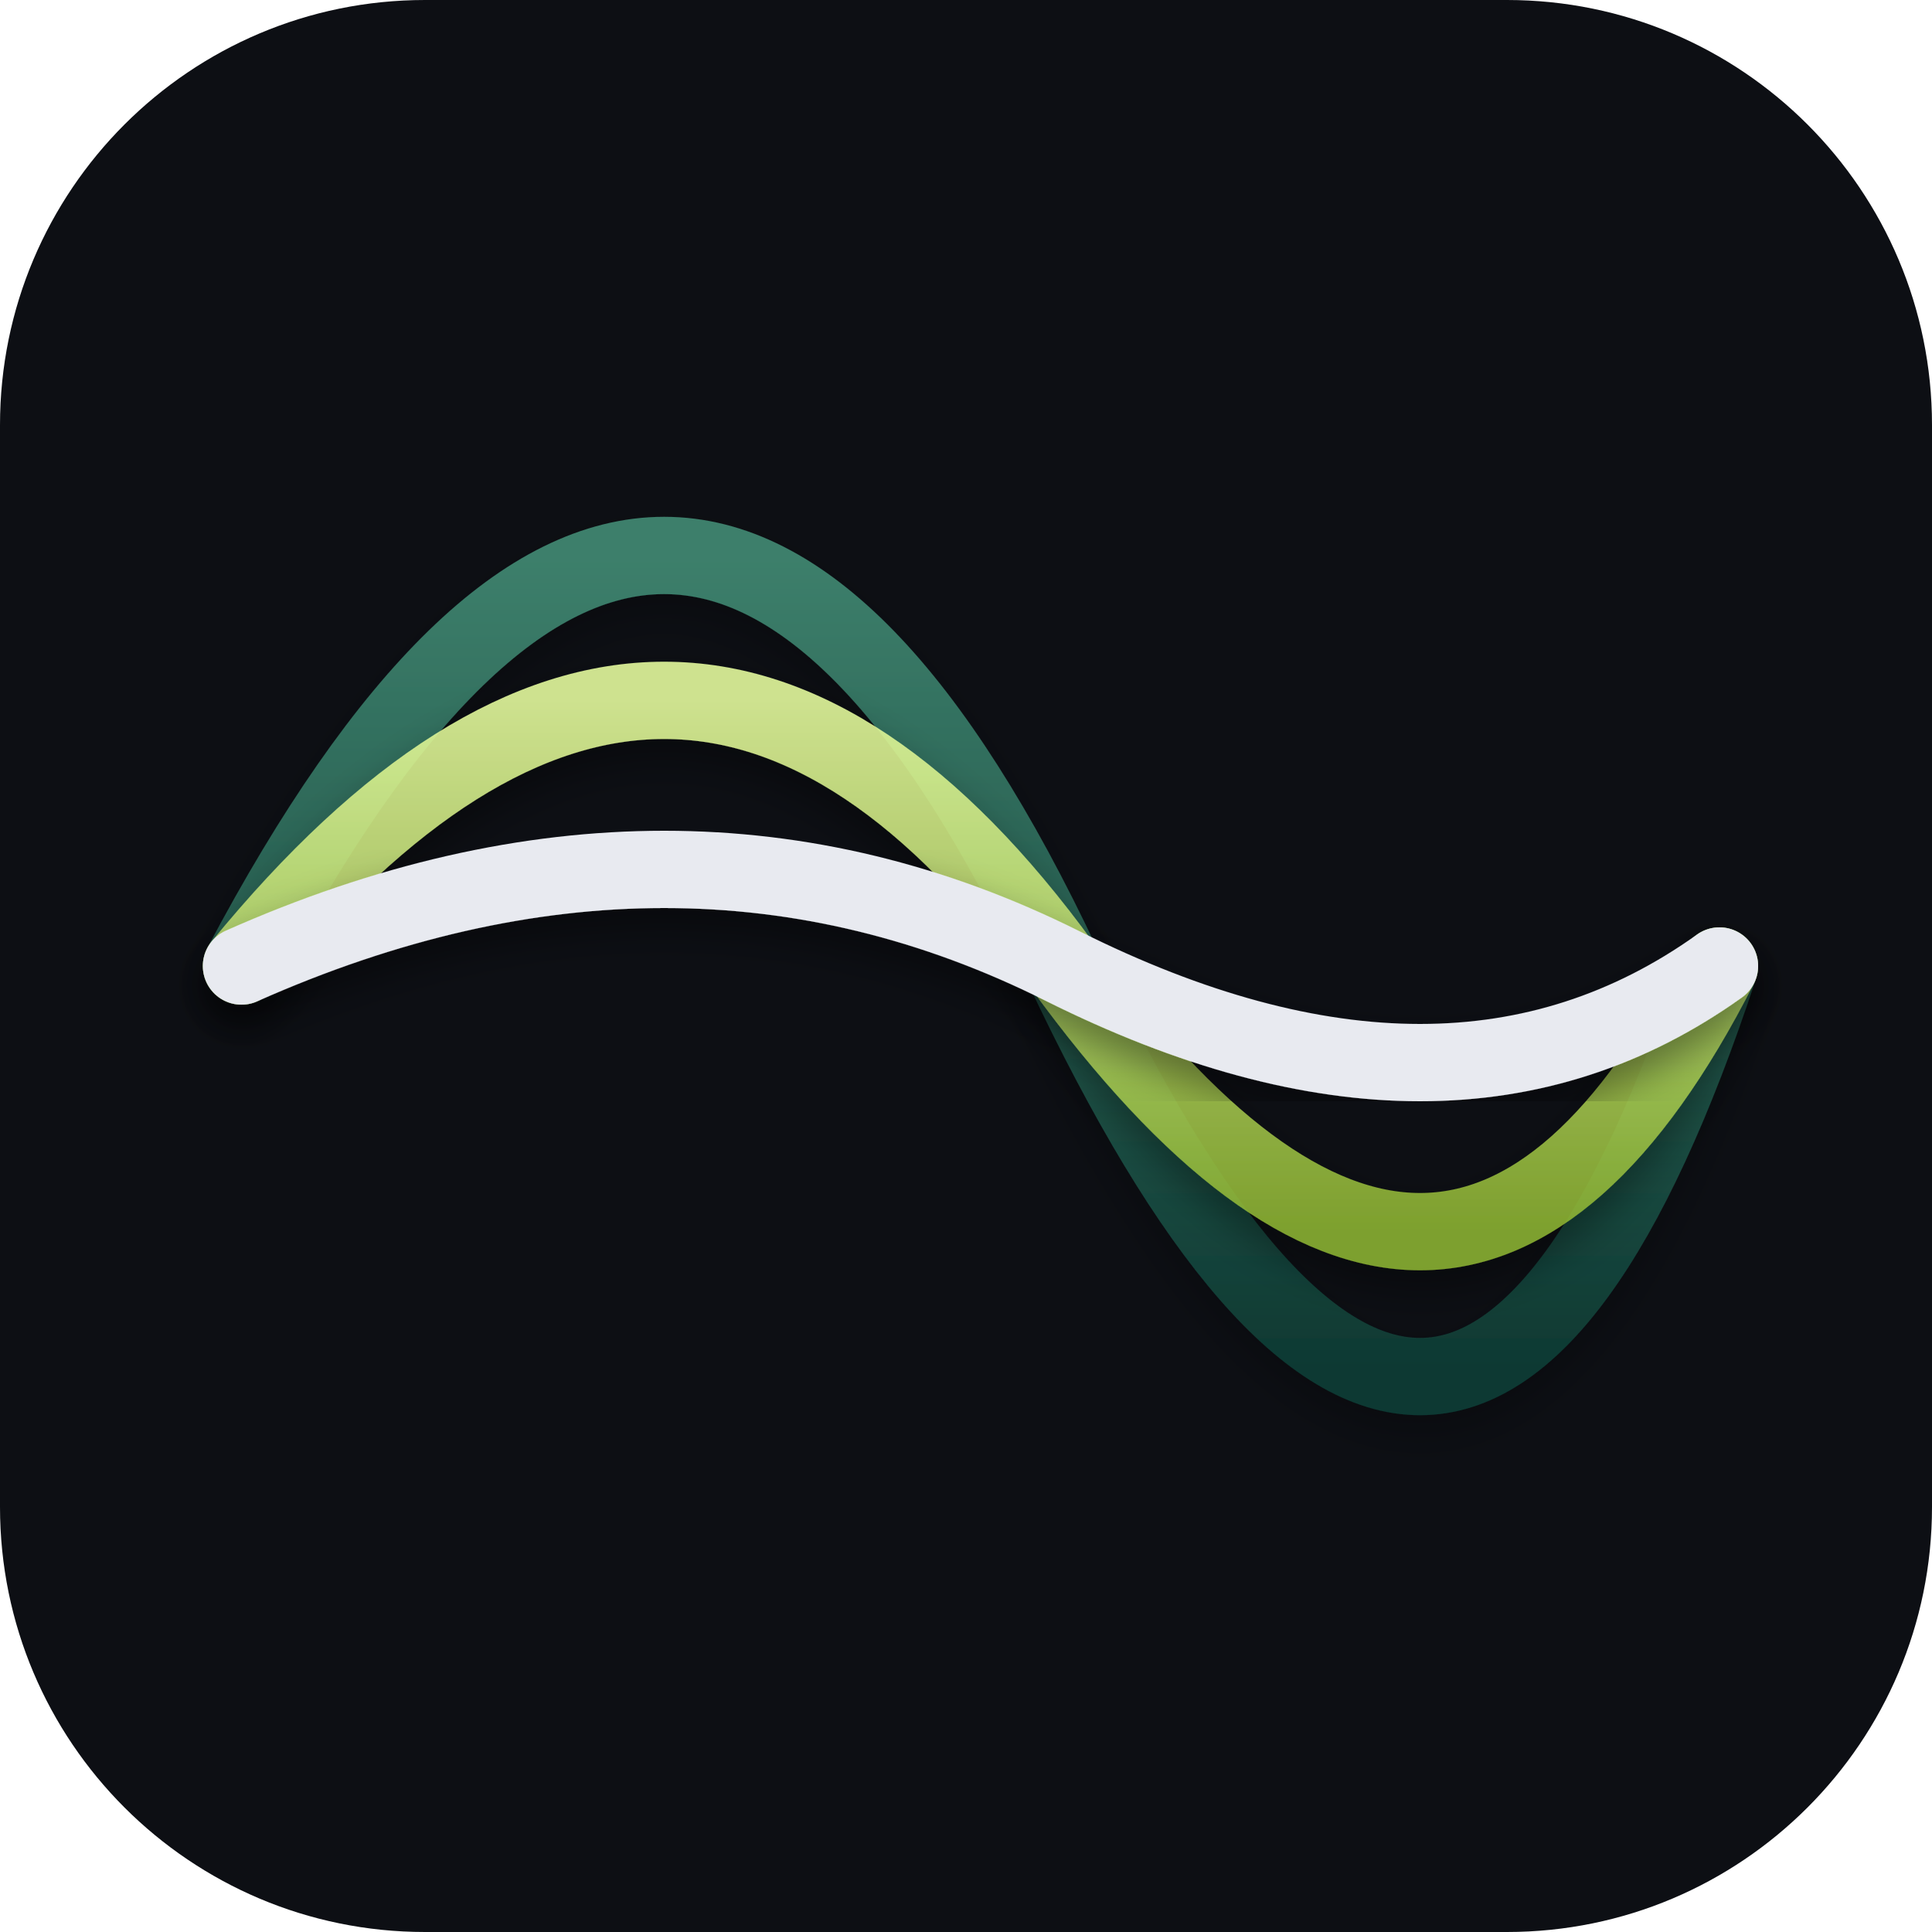
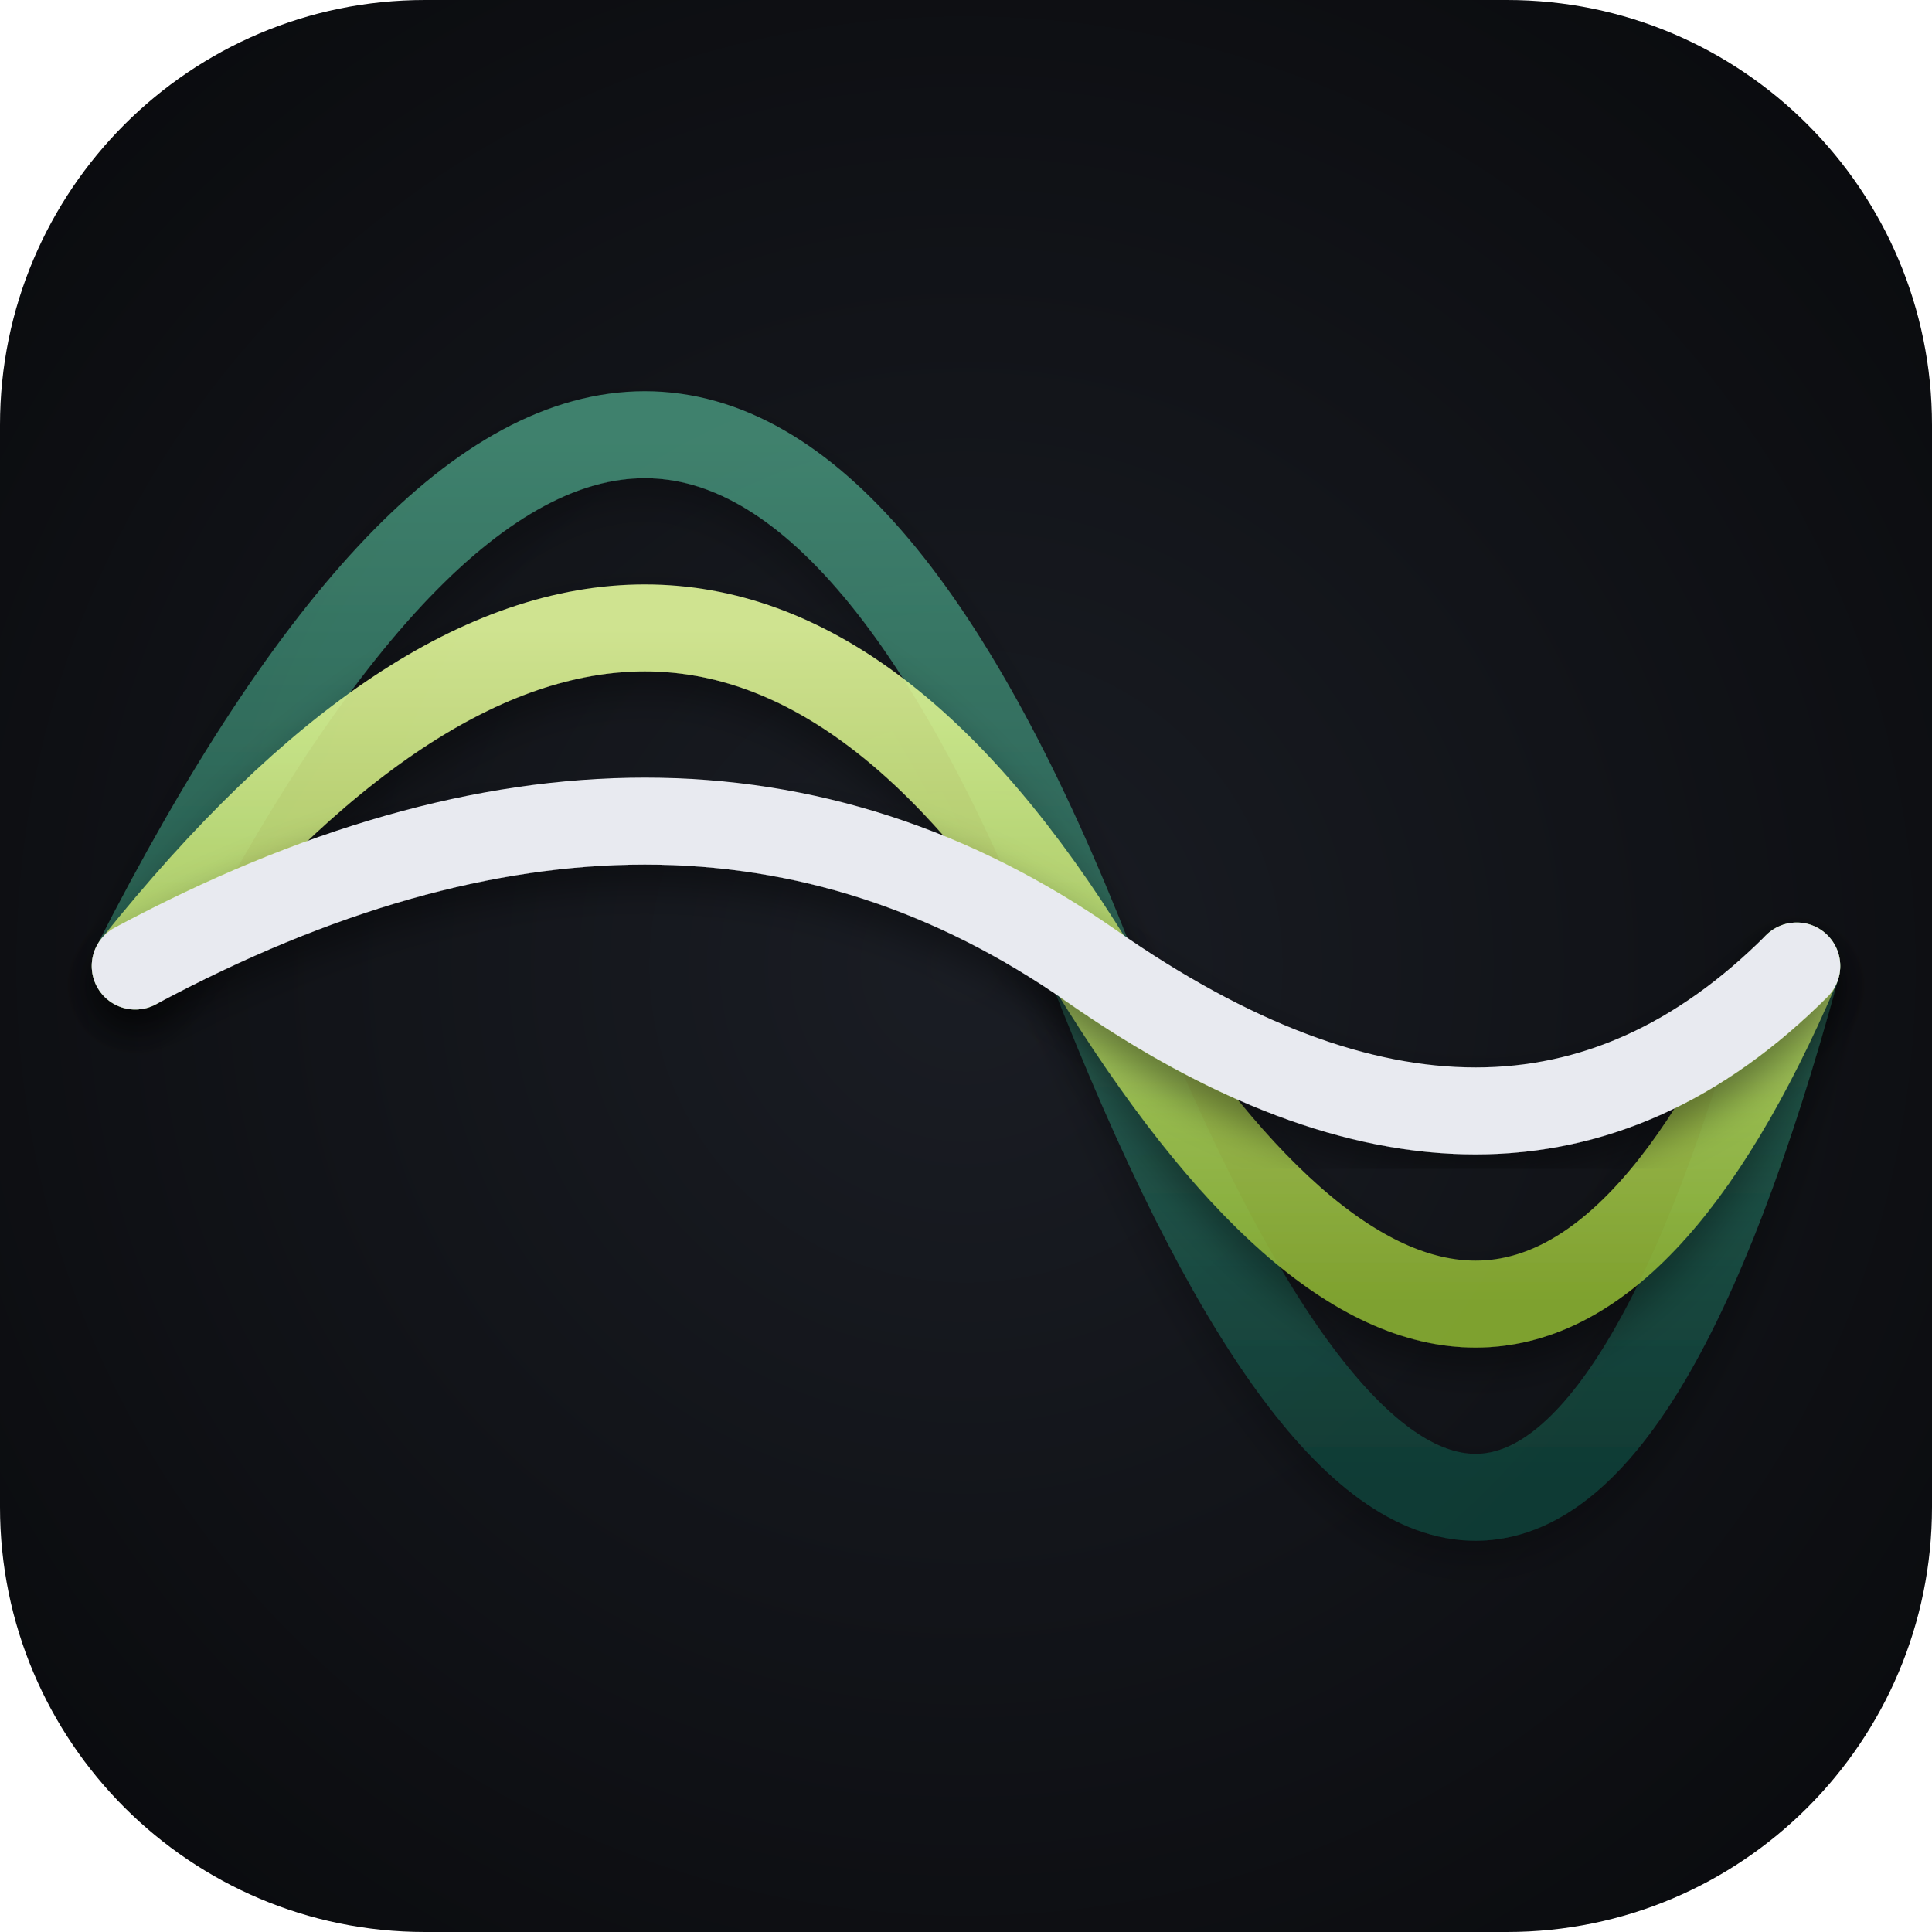
<svg xmlns="http://www.w3.org/2000/svg" width="512" height="512" viewBox="0 0 200 200">
  <defs>
    <linearGradient id="teal-fade" x1="0" y1="0" x2="0" y2="1">
      <stop offset="0%" stop-color="#5DCAA5" />
      <stop offset="100%" stop-color="#0e5446" />
    </linearGradient>
    <linearGradient id="lime-fade" x1="0" y1="0" x2="0" y2="1">
      <stop offset="0%" stop-color="#e3f99c" />
      <stop offset="100%" stop-color="#8ab030" />
    </linearGradient>
+     <radialGradient id="bg-glow" cx="50%" cy="50%" r="65%">
+       <stop offset="0%" stop-color="#1a1d24" />
+       <stop offset="100%" stop-color="#0a0b0e" />
+     </radialGradient>
    <filter id="ds" x="-20%" y="-20%" width="140%" height="140%">
      <feDropShadow dx="0" dy="2" stdDeviation="2" flood-color="#000000" flood-opacity="0.4" />
    </filter>
  </defs>
-   <rect width="200" height="200" rx="44" fill="#0d0f14" />
-   <path d="M 25 100 Q 70 15, 110 100 T 178 100" stroke="url(#teal-fade)" stroke-width="8" fill="none" stroke-linecap="round" opacity="0.6" filter="url(#ds)" />
-   <path d="M 25 100 Q 70 45, 110 100 T 178 100" stroke="url(#lime-fade)" stroke-width="8" fill="none" stroke-linecap="round" opacity="0.9" filter="url(#ds)" />
-   <path d="M 25 100 Q 70 80, 110 100 T 178 100" stroke="#e8eaf0" stroke-width="8" fill="none" stroke-linecap="round" filter="url(#ds)" />
+   <rect width="200" height="200" rx="44" fill="url(#bg-glow)" />
+   <path d="M 14 100 Q 70 -10, 113 100 T 186 100" stroke="url(#teal-fade)" stroke-width="9" fill="none" stroke-linecap="round" opacity="0.6" filter="url(#ds)" />
+   <path d="M 14 100 Q 70 30, 113 100 T 186 100" stroke="url(#lime-fade)" stroke-width="9" fill="none" stroke-linecap="round" opacity="0.9" filter="url(#ds)" />
+   <path d="M 14 100 Q 70 70, 113 100 T 186 100" stroke="#e8eaf0" stroke-width="9" fill="none" stroke-linecap="round" filter="url(#ds)" />
</svg>
